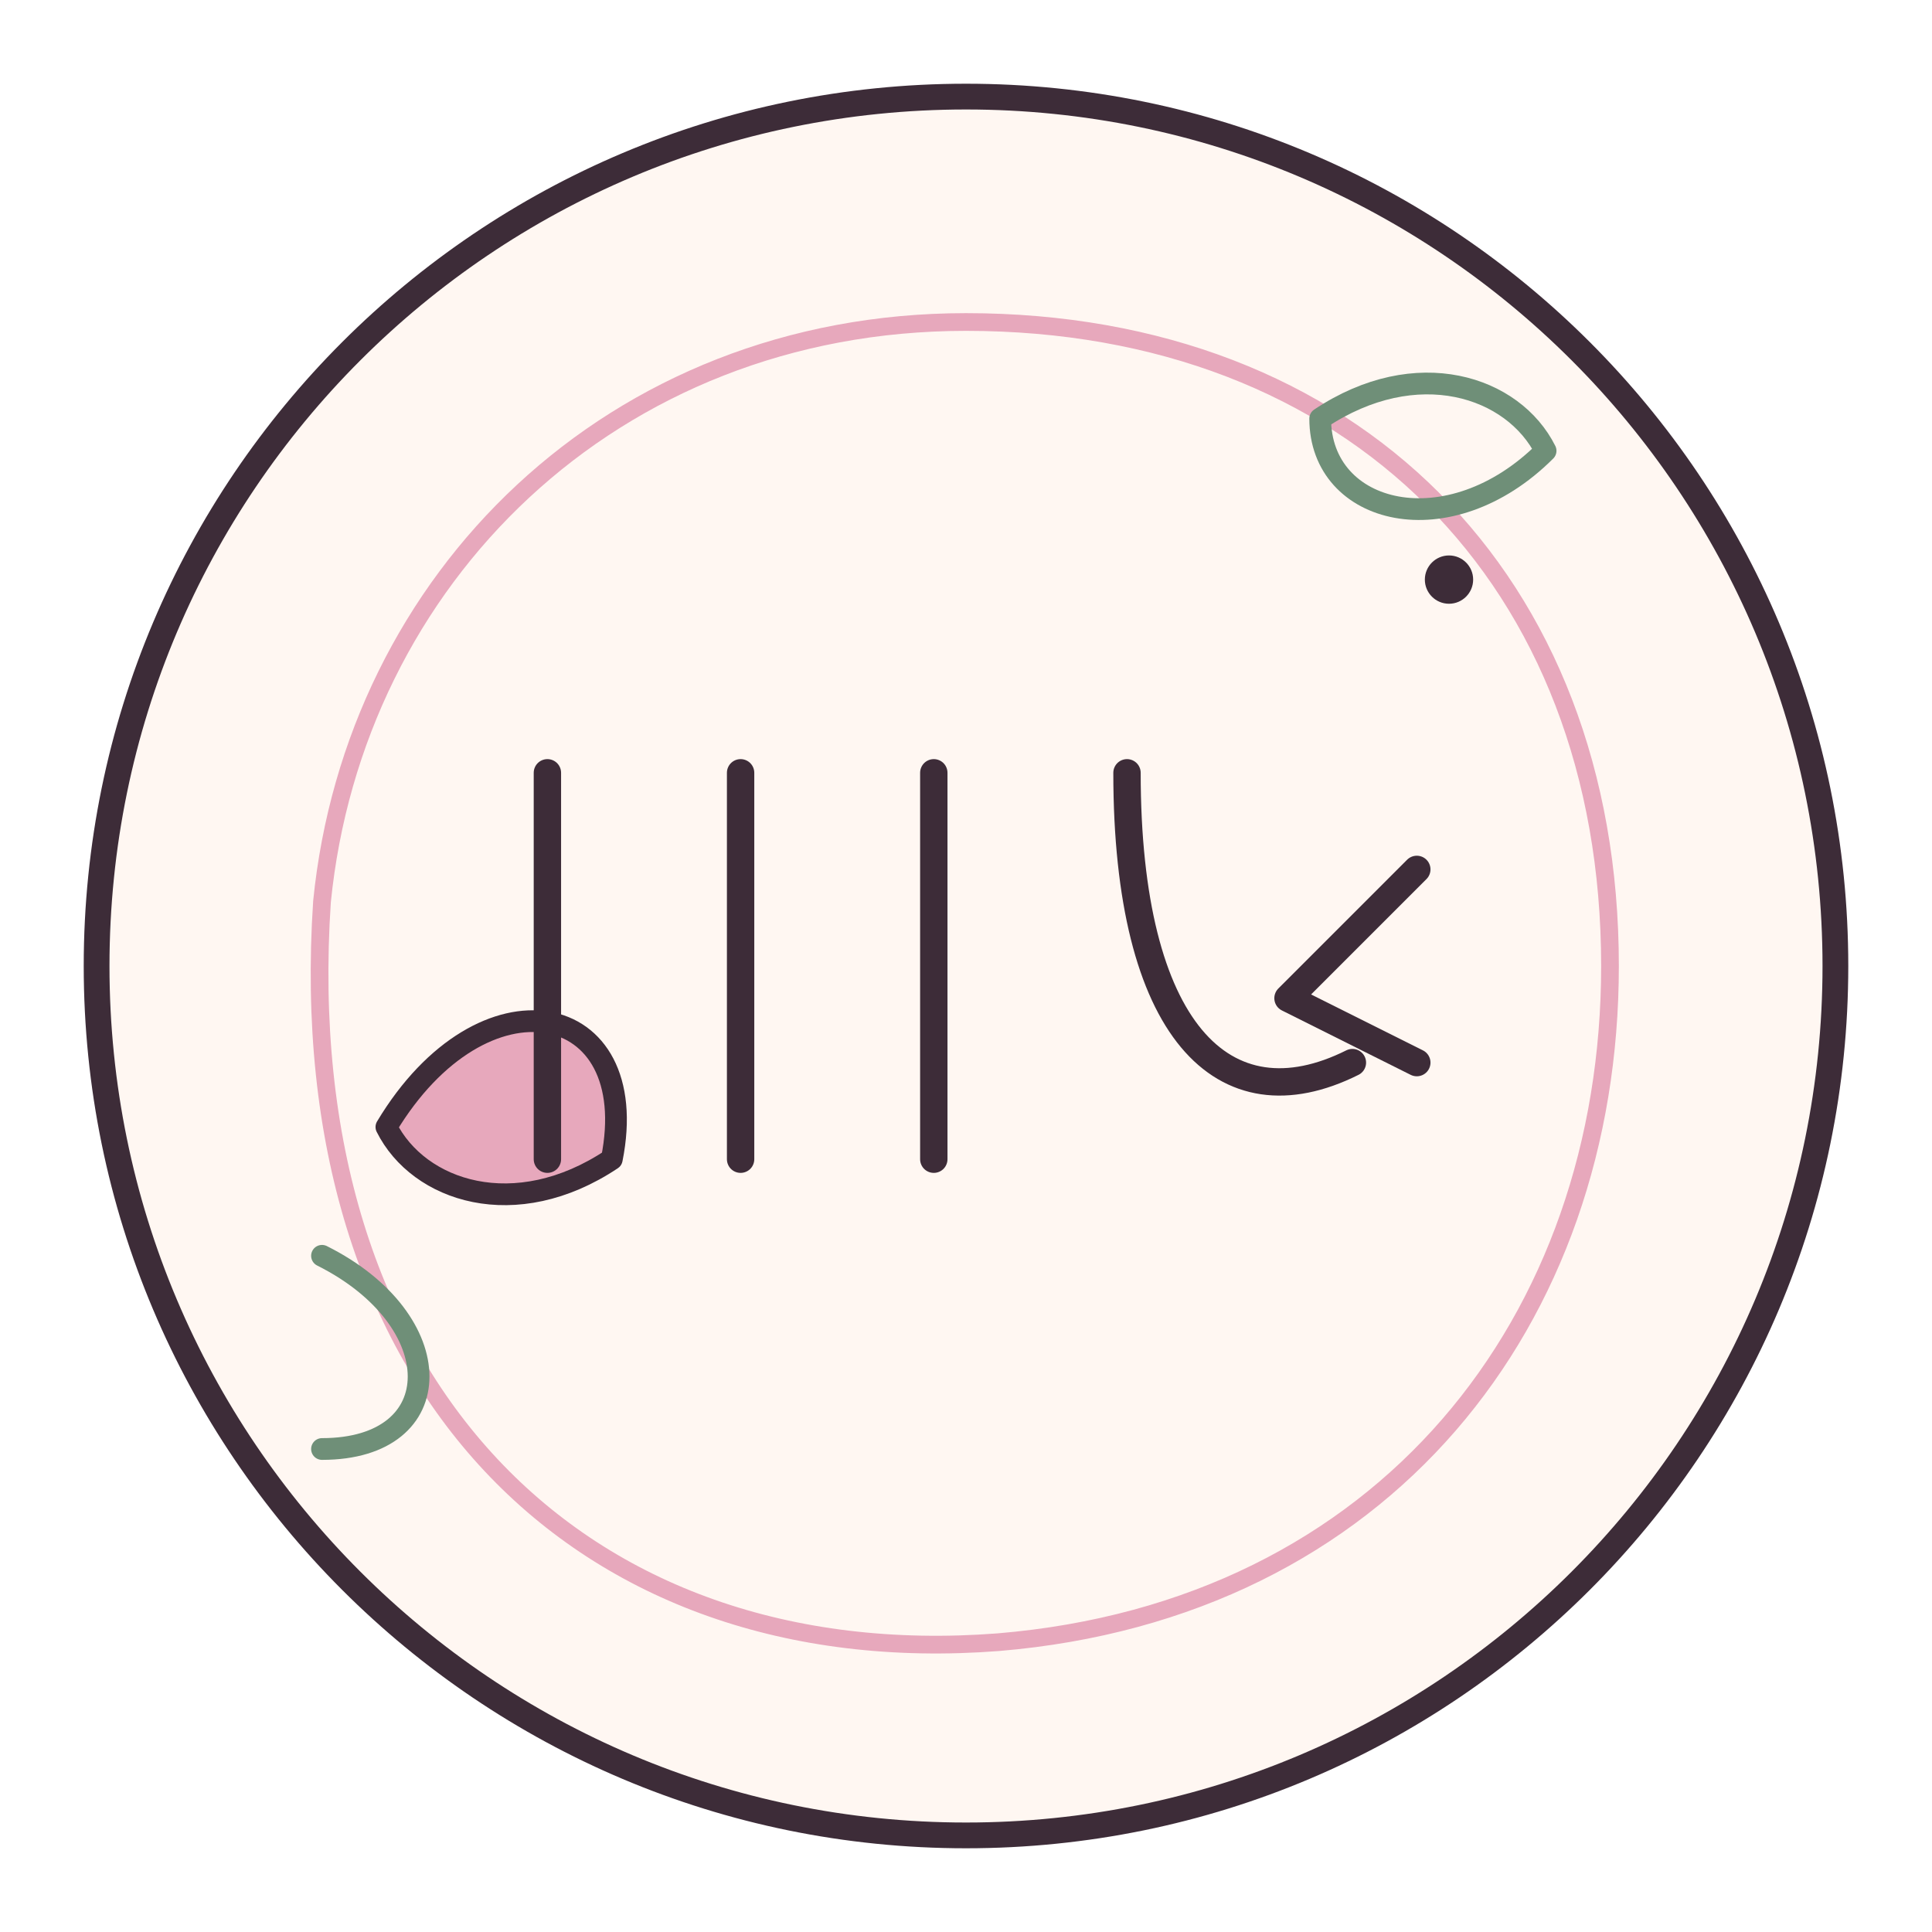
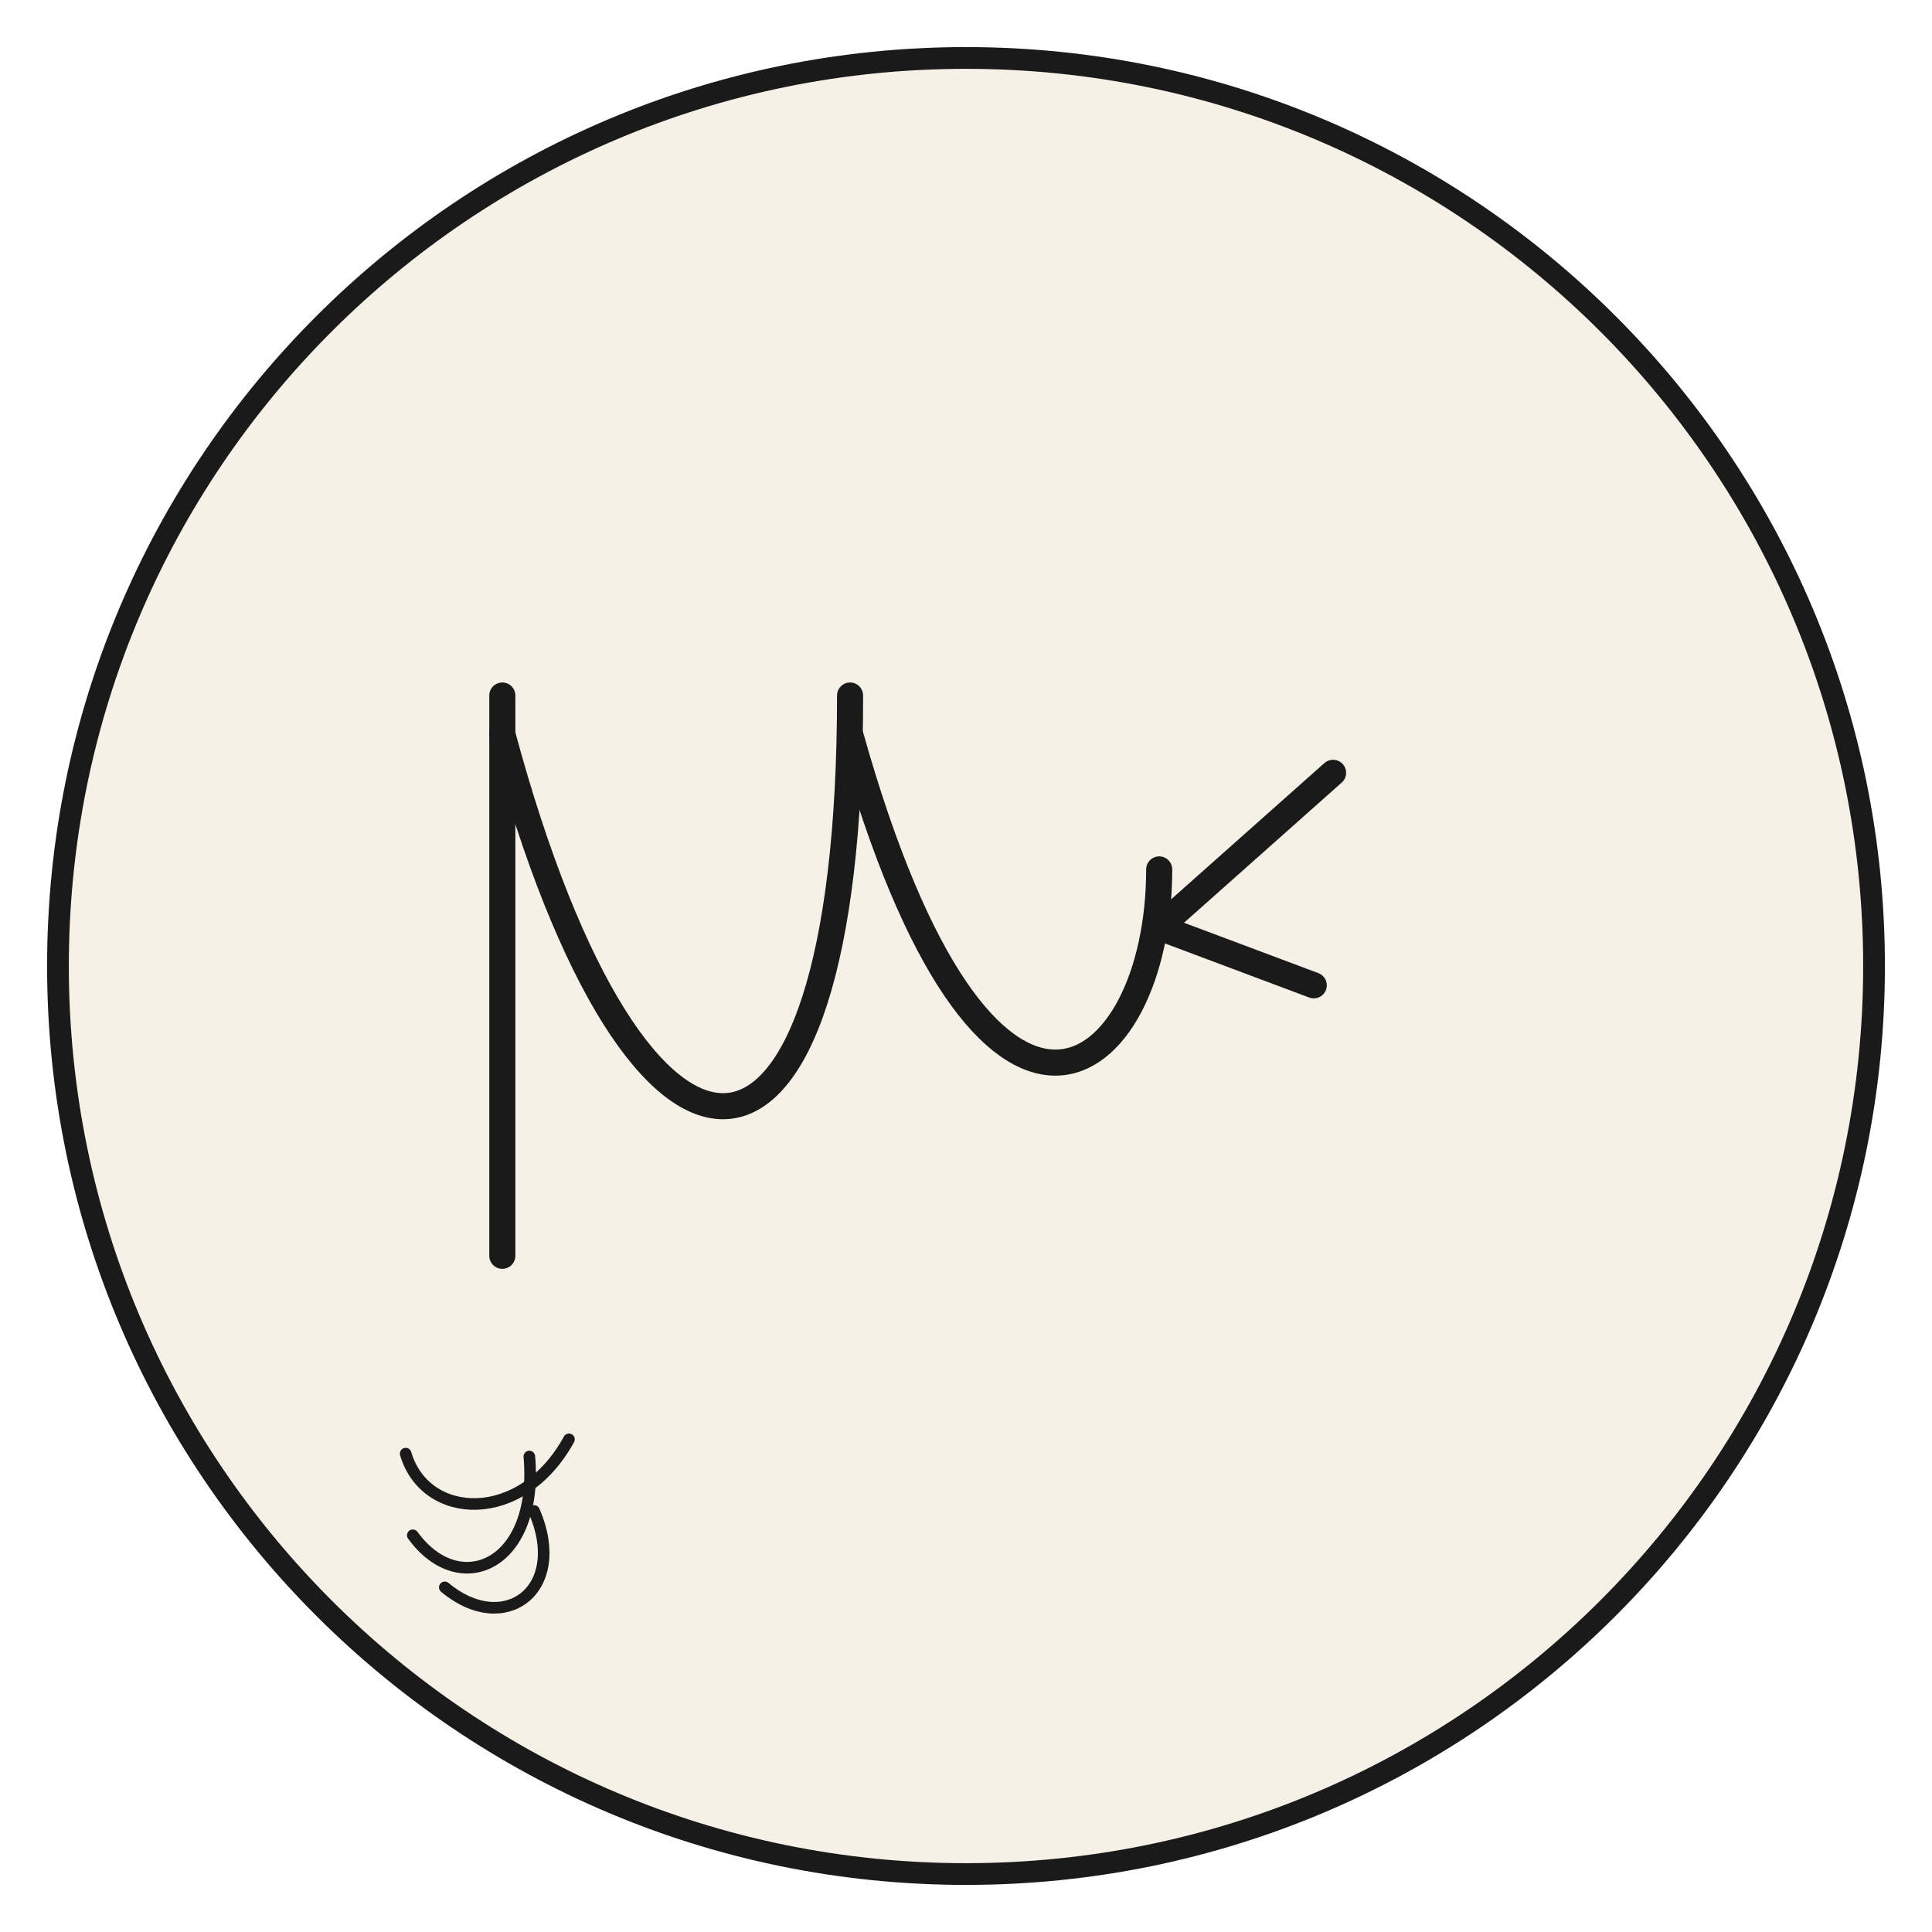
- <svg xmlns="http://www.w3.org/2000/svg" viewBox="0 0 120 120" role="img" aria-label="Scorpio">
-   <circle cx="60" cy="60" r="54" fill="#fff7f2" stroke="#3d2c38" stroke-width="1.6" />
-   <path d="M20 56c2-20 18-36 40-36 24 0 40 16 40 40 0 22-14 40-38 42-26 2-44-16-42-46z" fill="none" stroke="#e7a8bc" stroke-width="1.1" stroke-linecap="round" />
-   <g fill="none" stroke="#3d2c38" stroke-width="1.35" stroke-linecap="round" stroke-linejoin="round">
-     <path d="M24 70c6-10 16-8 14 2-6 4-12 2-14-2z" fill="#e7a8bc" />
-     <path d="M20 78c8 4 8 12 0 12" stroke="#6f8f78" />
-     <path d="M96 28c-6 6-14 4-14-2 6-4 12-2 14 2z" stroke="#6f8f78" />
-     <circle cx="90" cy="36" r="1.5" fill="#3d2c38" stroke="none" />
-     <g stroke-width="1.7">
-       <path d="M34 48v24M46 48v24M58 48v24M70 48c0 16 6 22 14 18" />
-       <path d="M80 62l8-8M80 62l8 4" />
-     </g>
+ <svg xmlns="http://www.w3.org/2000/svg" viewBox="0 0 200 200" role="img" aria-label="Scorpio">
+   <circle cx="100" cy="100" r="94" fill="#f6f0e6" stroke="#1a1a1a" stroke-width="2.25" />
+   <g fill="none" stroke="#1a1a1a" stroke-linecap="round" stroke-linejoin="round" stroke-width="1.2" transform="translate(58.9 149.0) rotate(130)">
+     <path d="M0 0c10-2 16 6 12 12" />
+     <path d="M4 2c8-8 16-4 14 4" />
+     <path d="M8-2c4-8 12-6 12 2" />
+   </g>
+   <g fill="none" stroke="#1a1a1a" stroke-linecap="round" stroke-linejoin="round" stroke-width="2.7">
+     <path d="M52 72v58" />
+     <path d="M52 76c14 52 36 52 36-4" />
+     <path d="M88 76c14 50 32 36 32 14" />
+     <path d="M120 96l18-16M120 96l16 6" />
  </g>
</svg>
